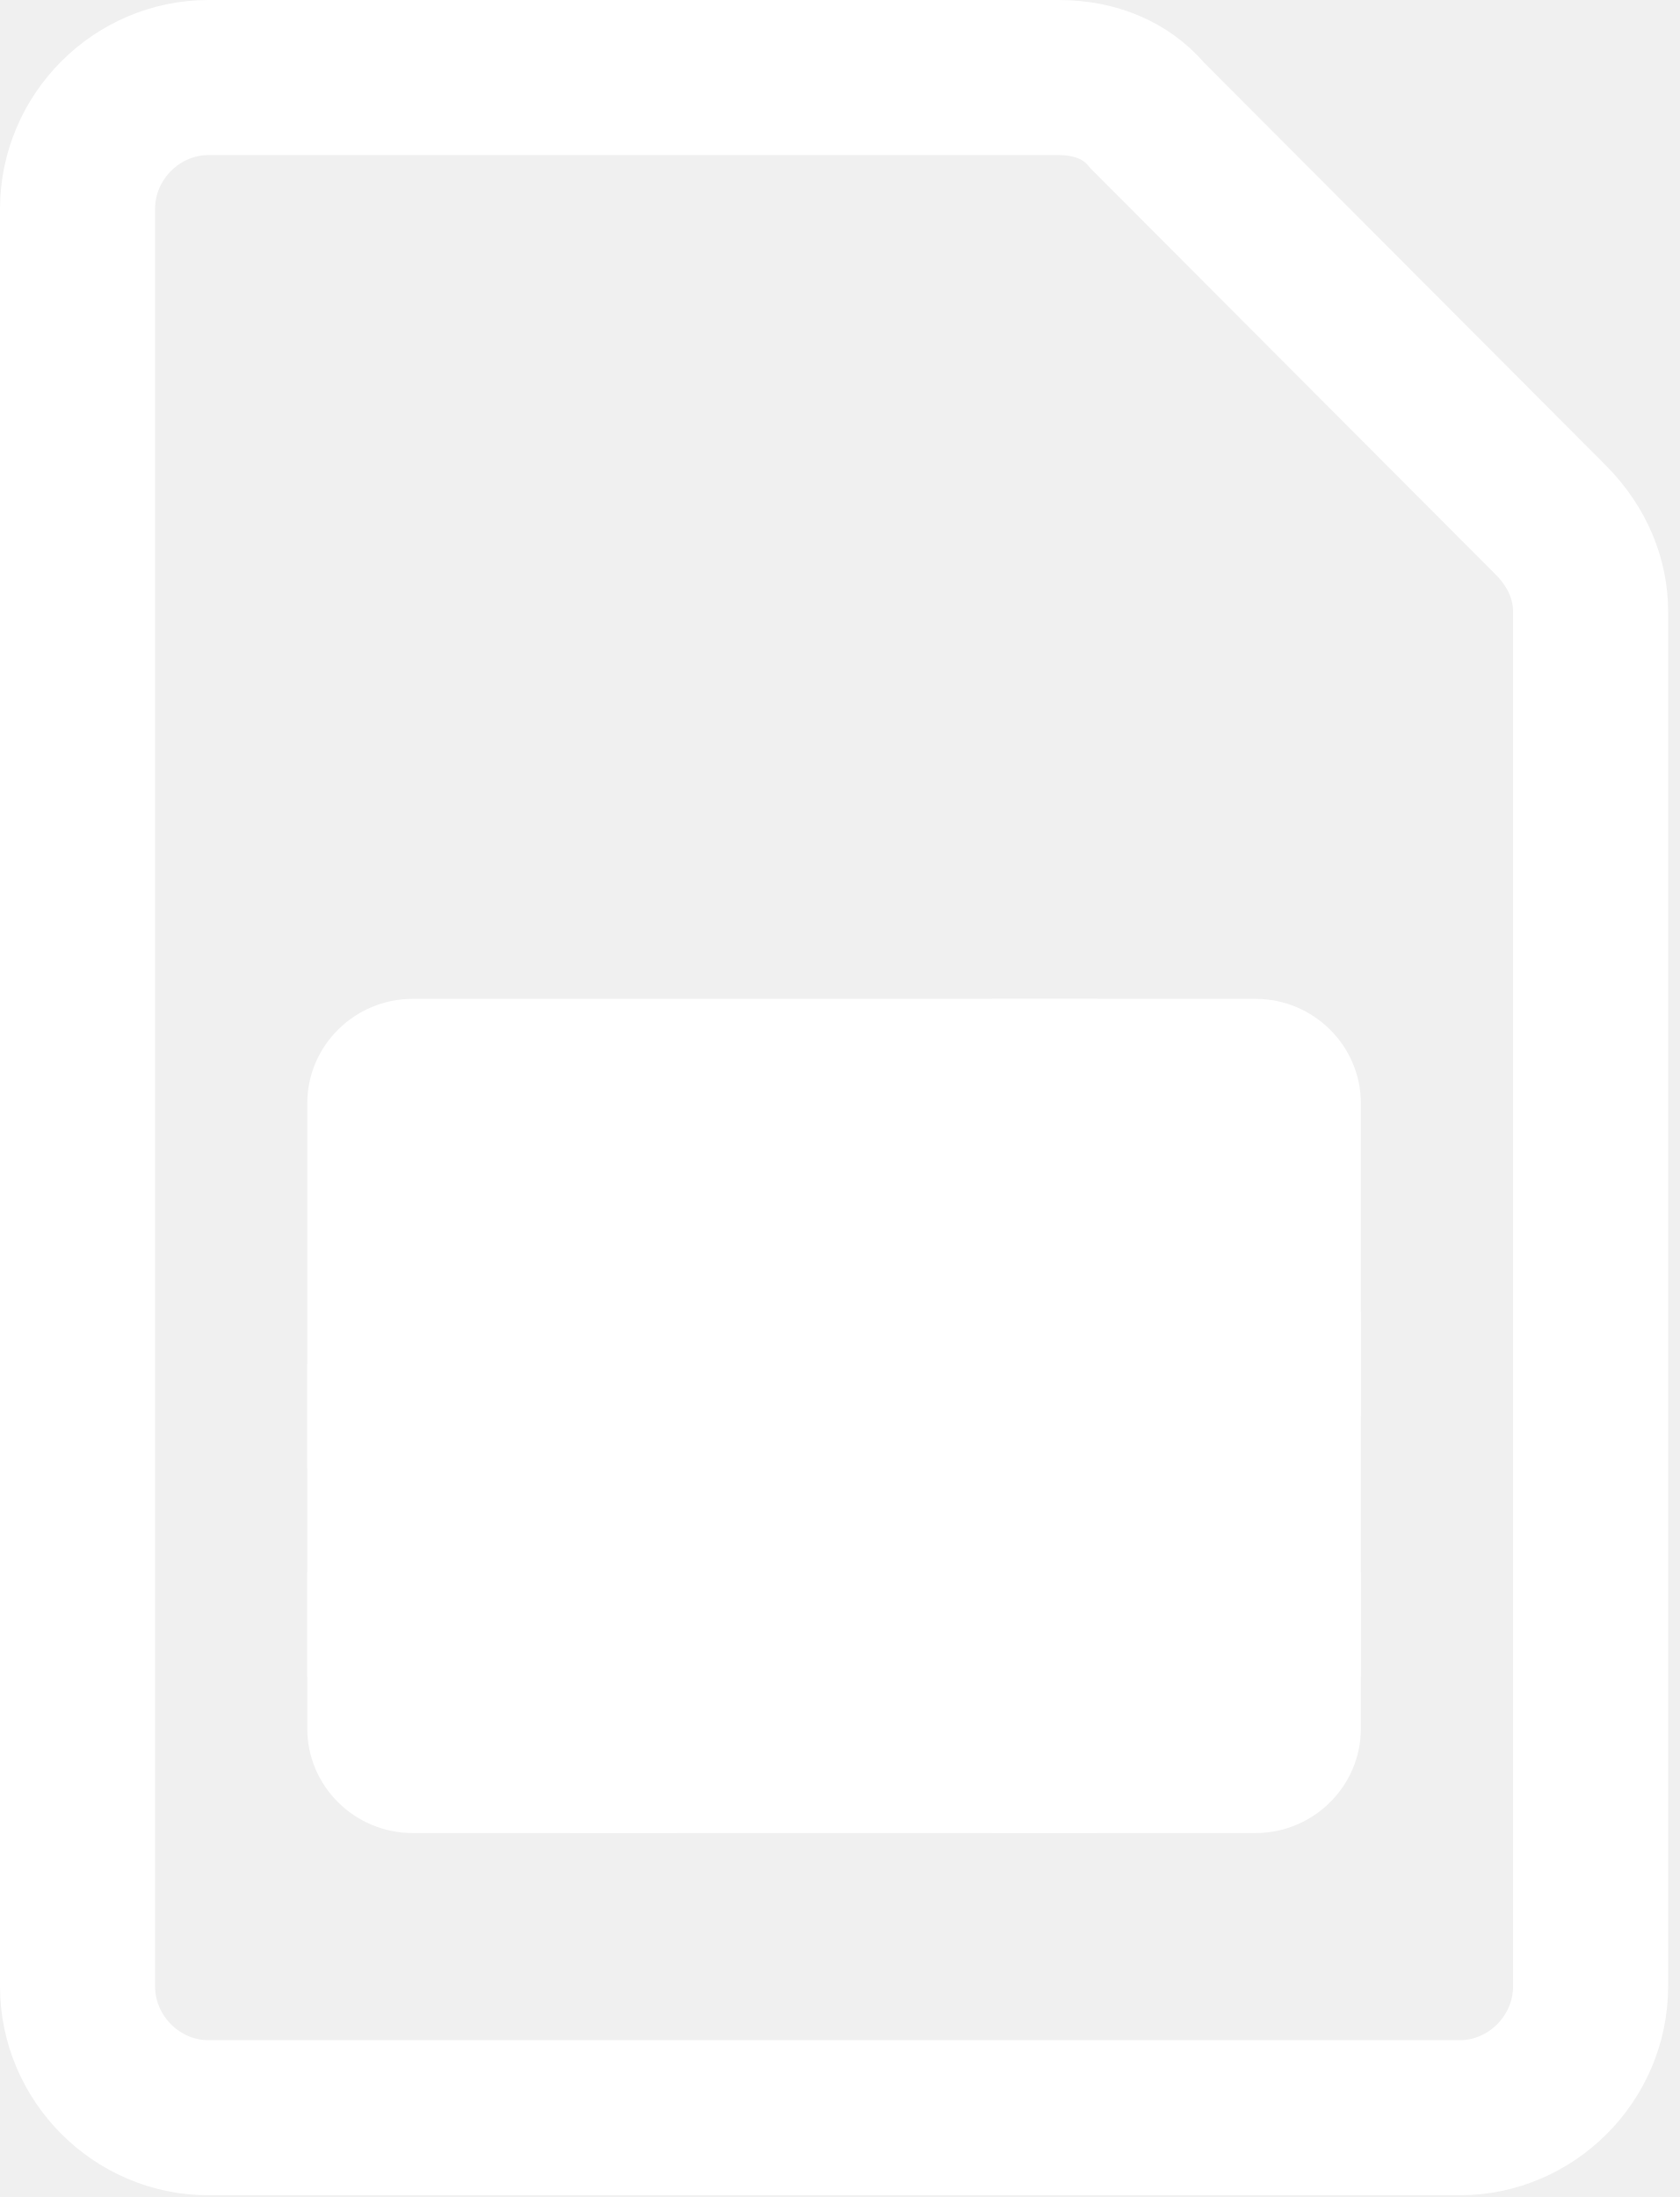
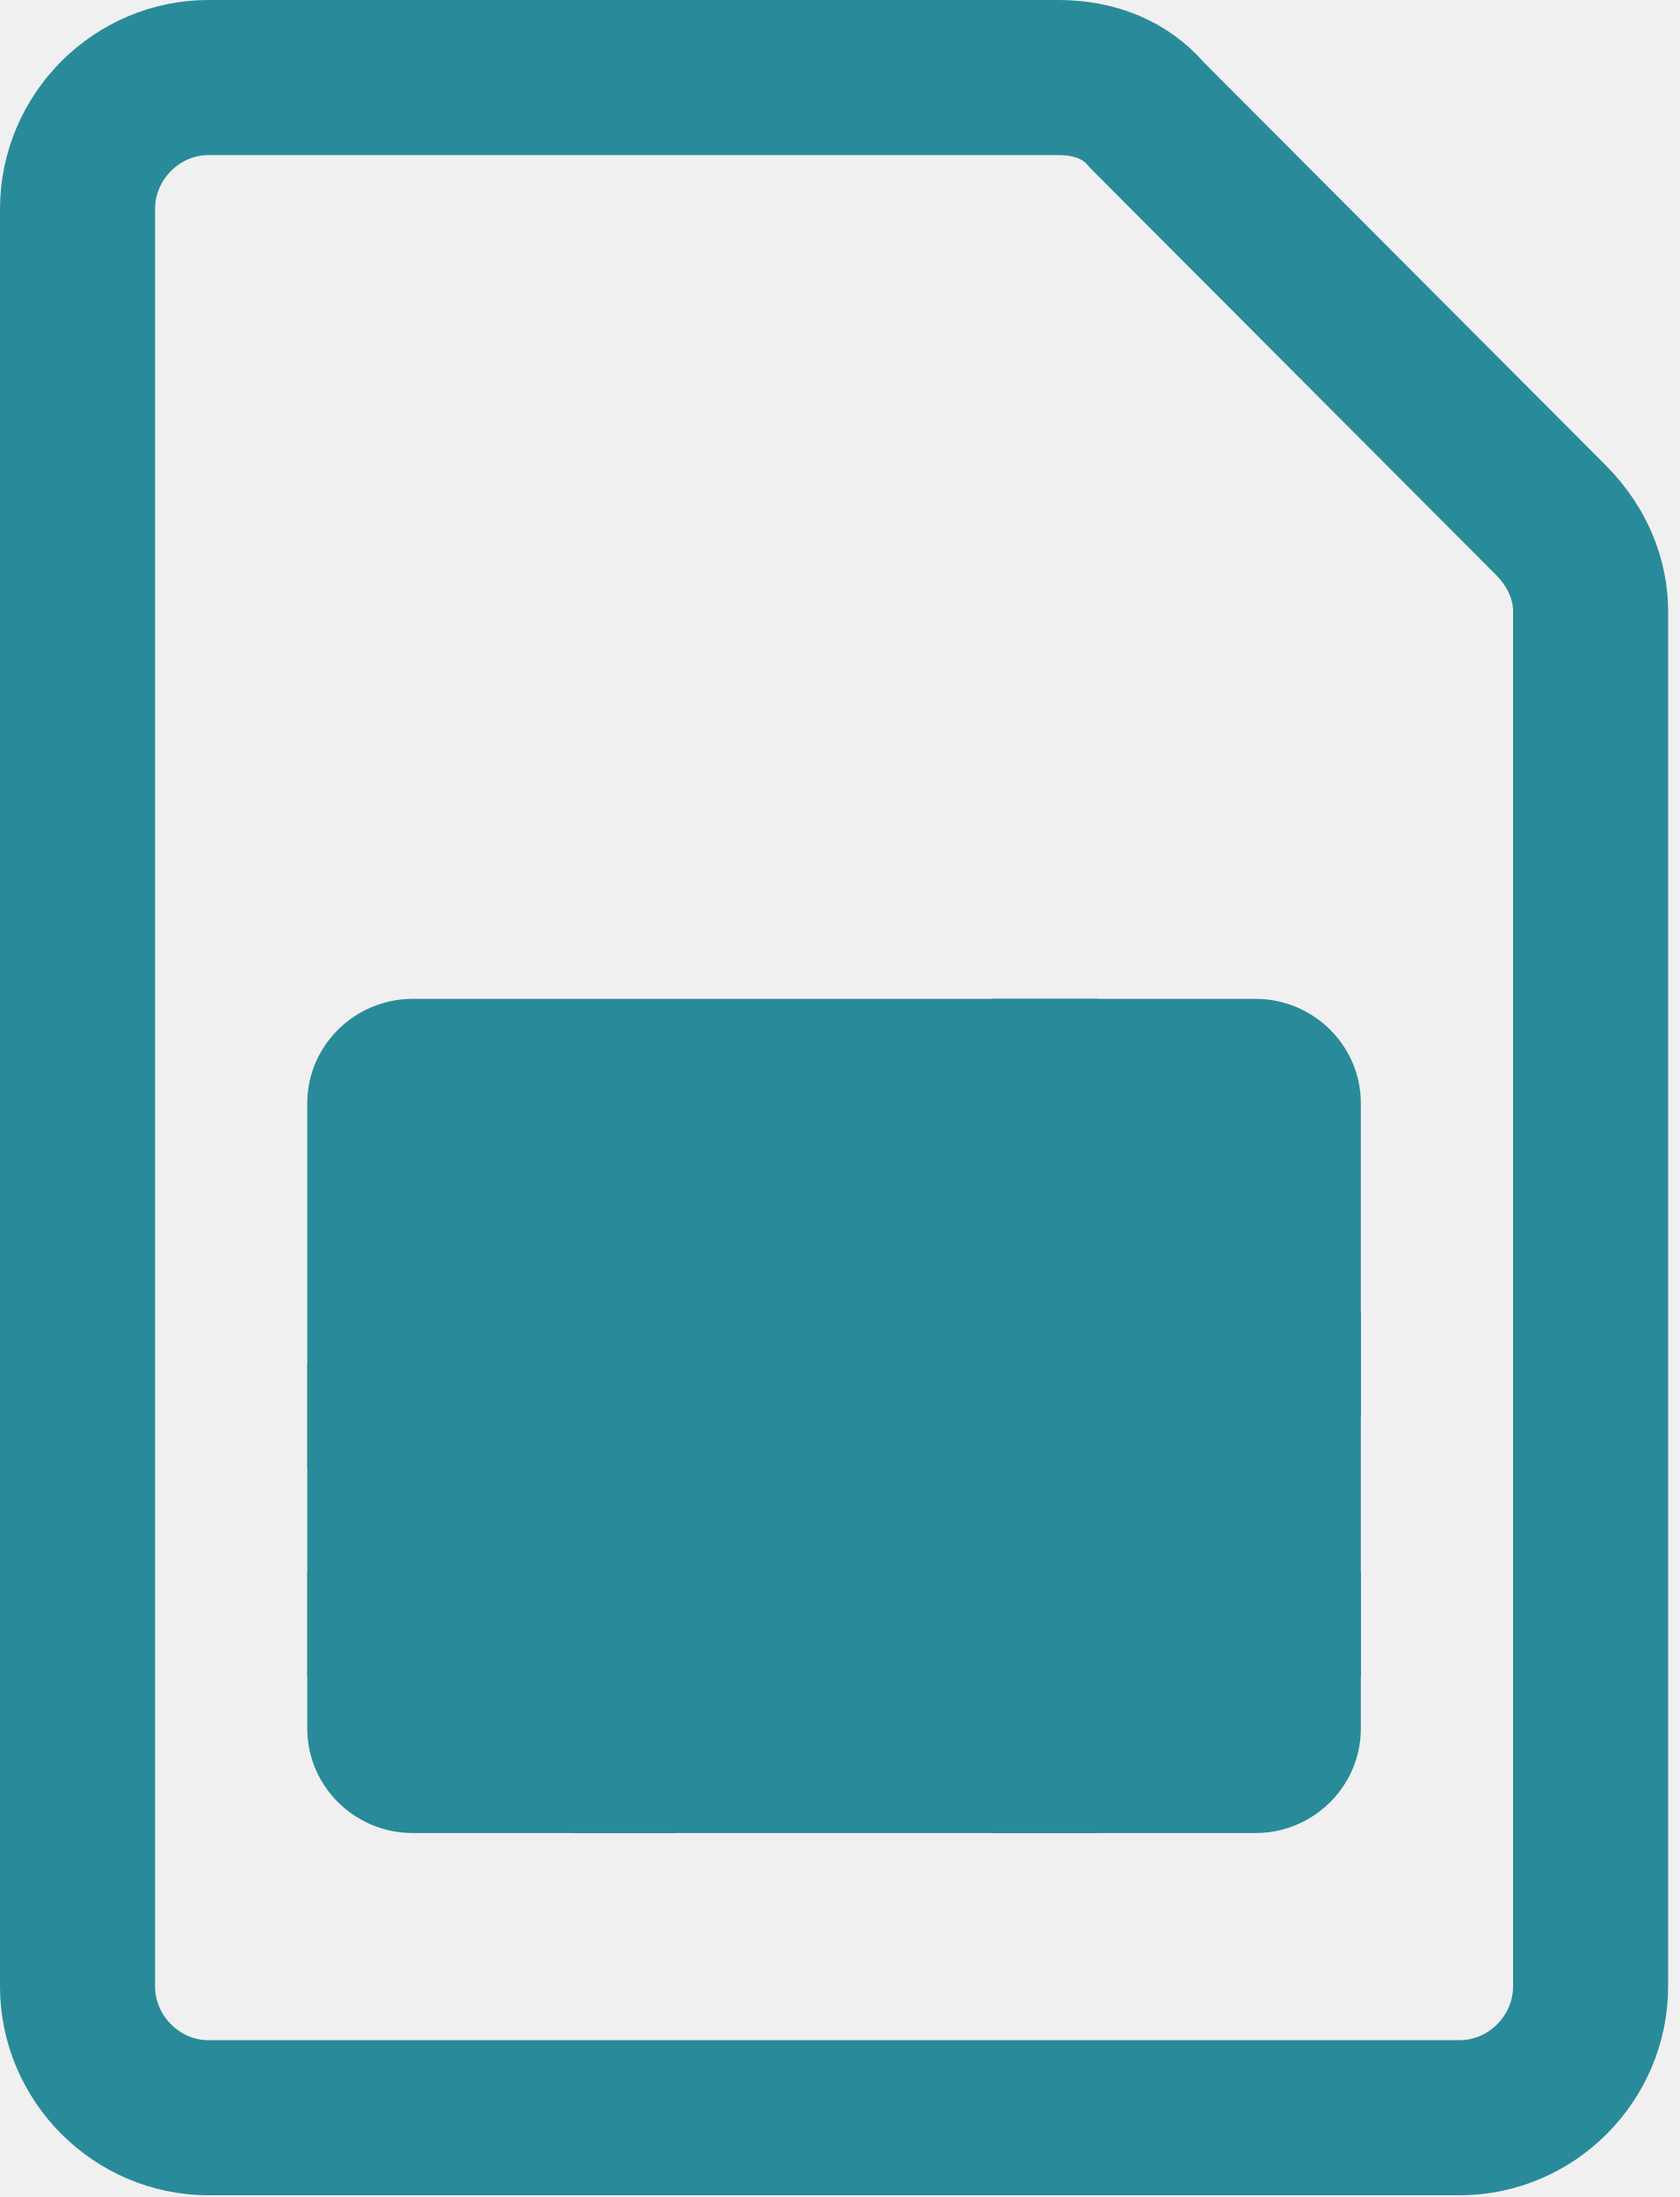
<svg xmlns="http://www.w3.org/2000/svg" width="65" height="85" viewBox="0 0 65 85" fill="none">
-   <path d="M44.336 4.399L44.402 4.475L44.472 4.545L60.005 20.116C61.074 21.189 61.549 22.456 61.549 23.66V76.844C61.549 79.643 59.254 81.933 56.48 81.933H8.069C5.295 81.933 3 79.643 3 76.844V8.089C3 5.29 5.295 3 8.069 3H40.948C42.424 3 43.57 3.522 44.336 4.399Z" stroke="white" stroke-width="6" />
-   <path d="M48.582 70.919H15.967C13.725 70.919 11.891 69.104 11.891 66.885V42.679C11.891 40.46 13.725 38.645 15.967 38.645H48.582C50.824 38.645 52.658 40.46 52.658 42.679V66.885C52.658 69.104 50.824 70.919 48.582 70.919Z" fill="white" />
-   <path d="M42.467 54.782V60.833H52.658V64.868H42.467V70.919H38.39V38.645H42.467V50.748H52.658V54.782H42.467ZM11.891 52.765V56.799H22.083V60.833H11.891V64.868H22.083V70.919H26.159V52.765H11.891Z" fill="white" />
+   <path d="M44.336 4.399L44.402 4.475L44.472 4.545L60.005 20.116C61.074 21.189 61.549 22.456 61.549 23.66V76.844C61.549 79.643 59.254 81.933 56.48 81.933H8.069C5.295 81.933 3 79.643 3 76.844V8.089C3 5.29 5.295 3 8.069 3H40.948C42.424 3 43.57 3.522 44.336 4.399Z" stroke="#298A9A" stroke-width="6" />
+   <path d="M48.581 70.919H15.967C13.725 70.919 11.89 69.104 11.89 66.885V42.679C11.89 40.46 13.725 38.645 15.967 38.645H48.581C50.824 38.645 52.658 40.46 52.658 42.679V66.885C52.658 69.104 50.824 70.919 48.581 70.919Z" fill="#298A9A" />
+   <path d="M42.466 54.782V60.833H52.658V64.868H42.466V70.919H38.389V38.645H42.466V50.748H52.658V54.782H42.466ZM11.89 52.765V56.799H22.082V60.833H11.89V64.868H22.082V70.919H26.159V52.765H11.89Z" fill="#298A9A" />
</svg>
